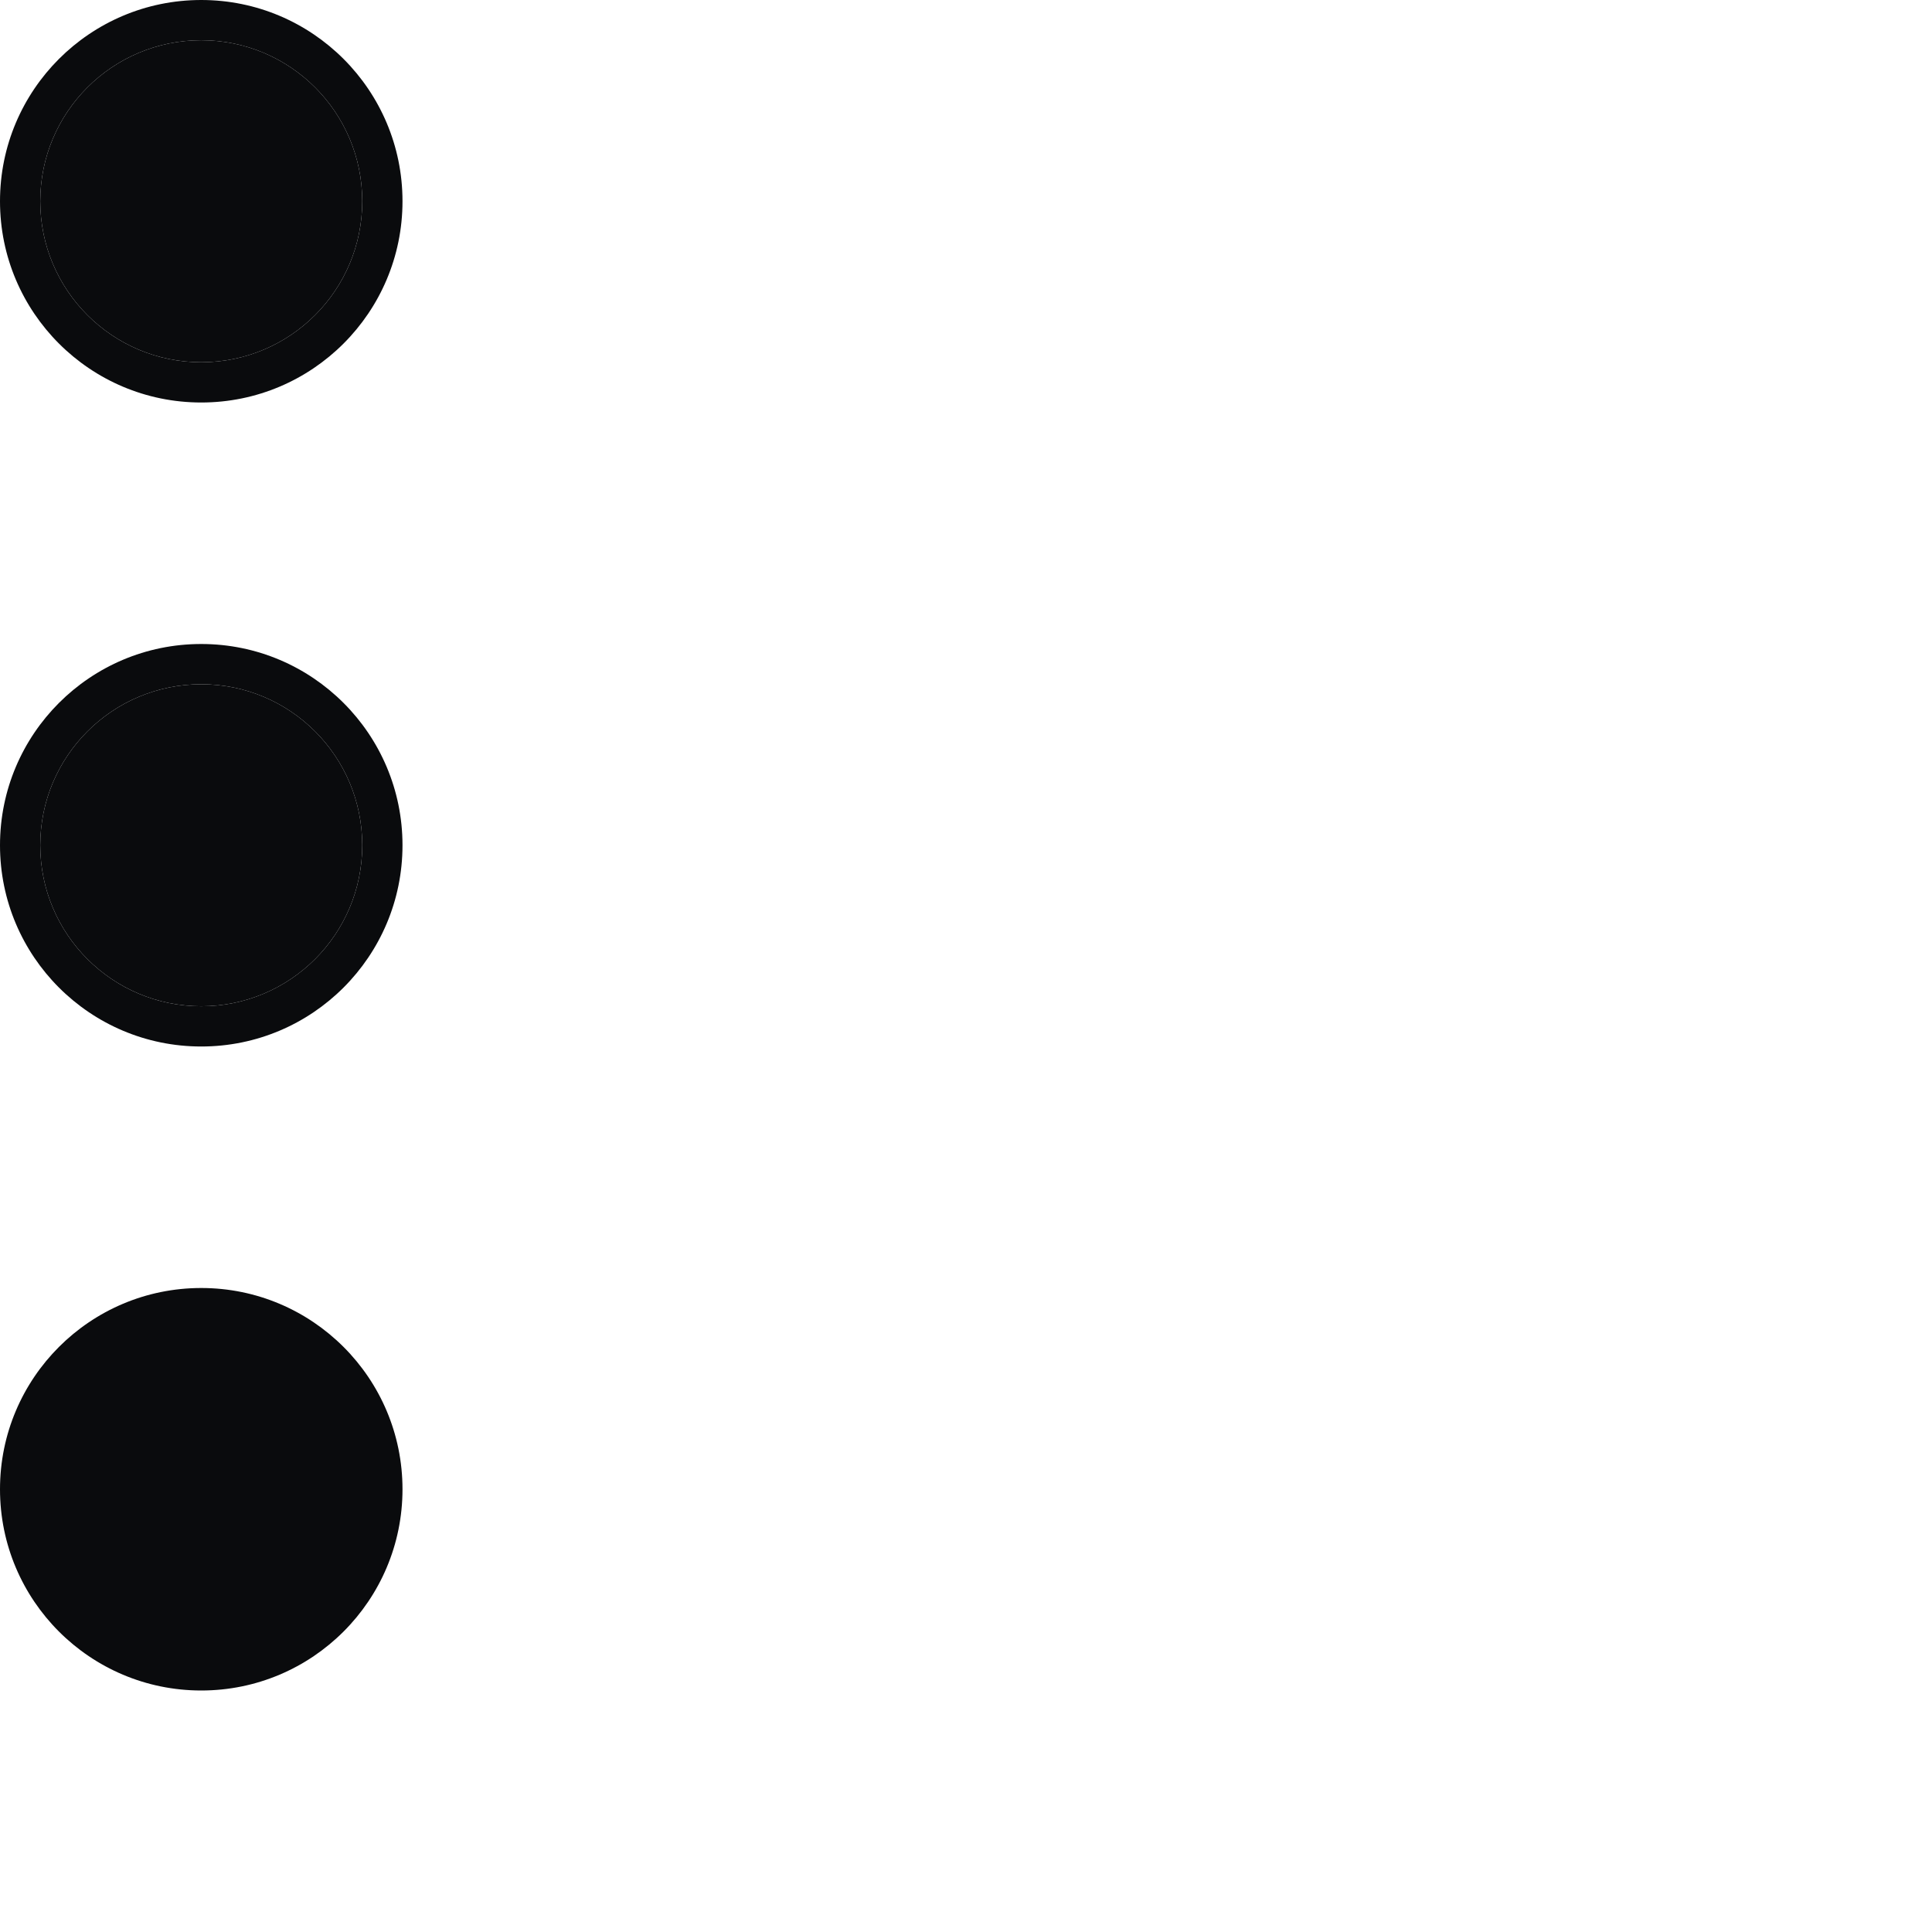
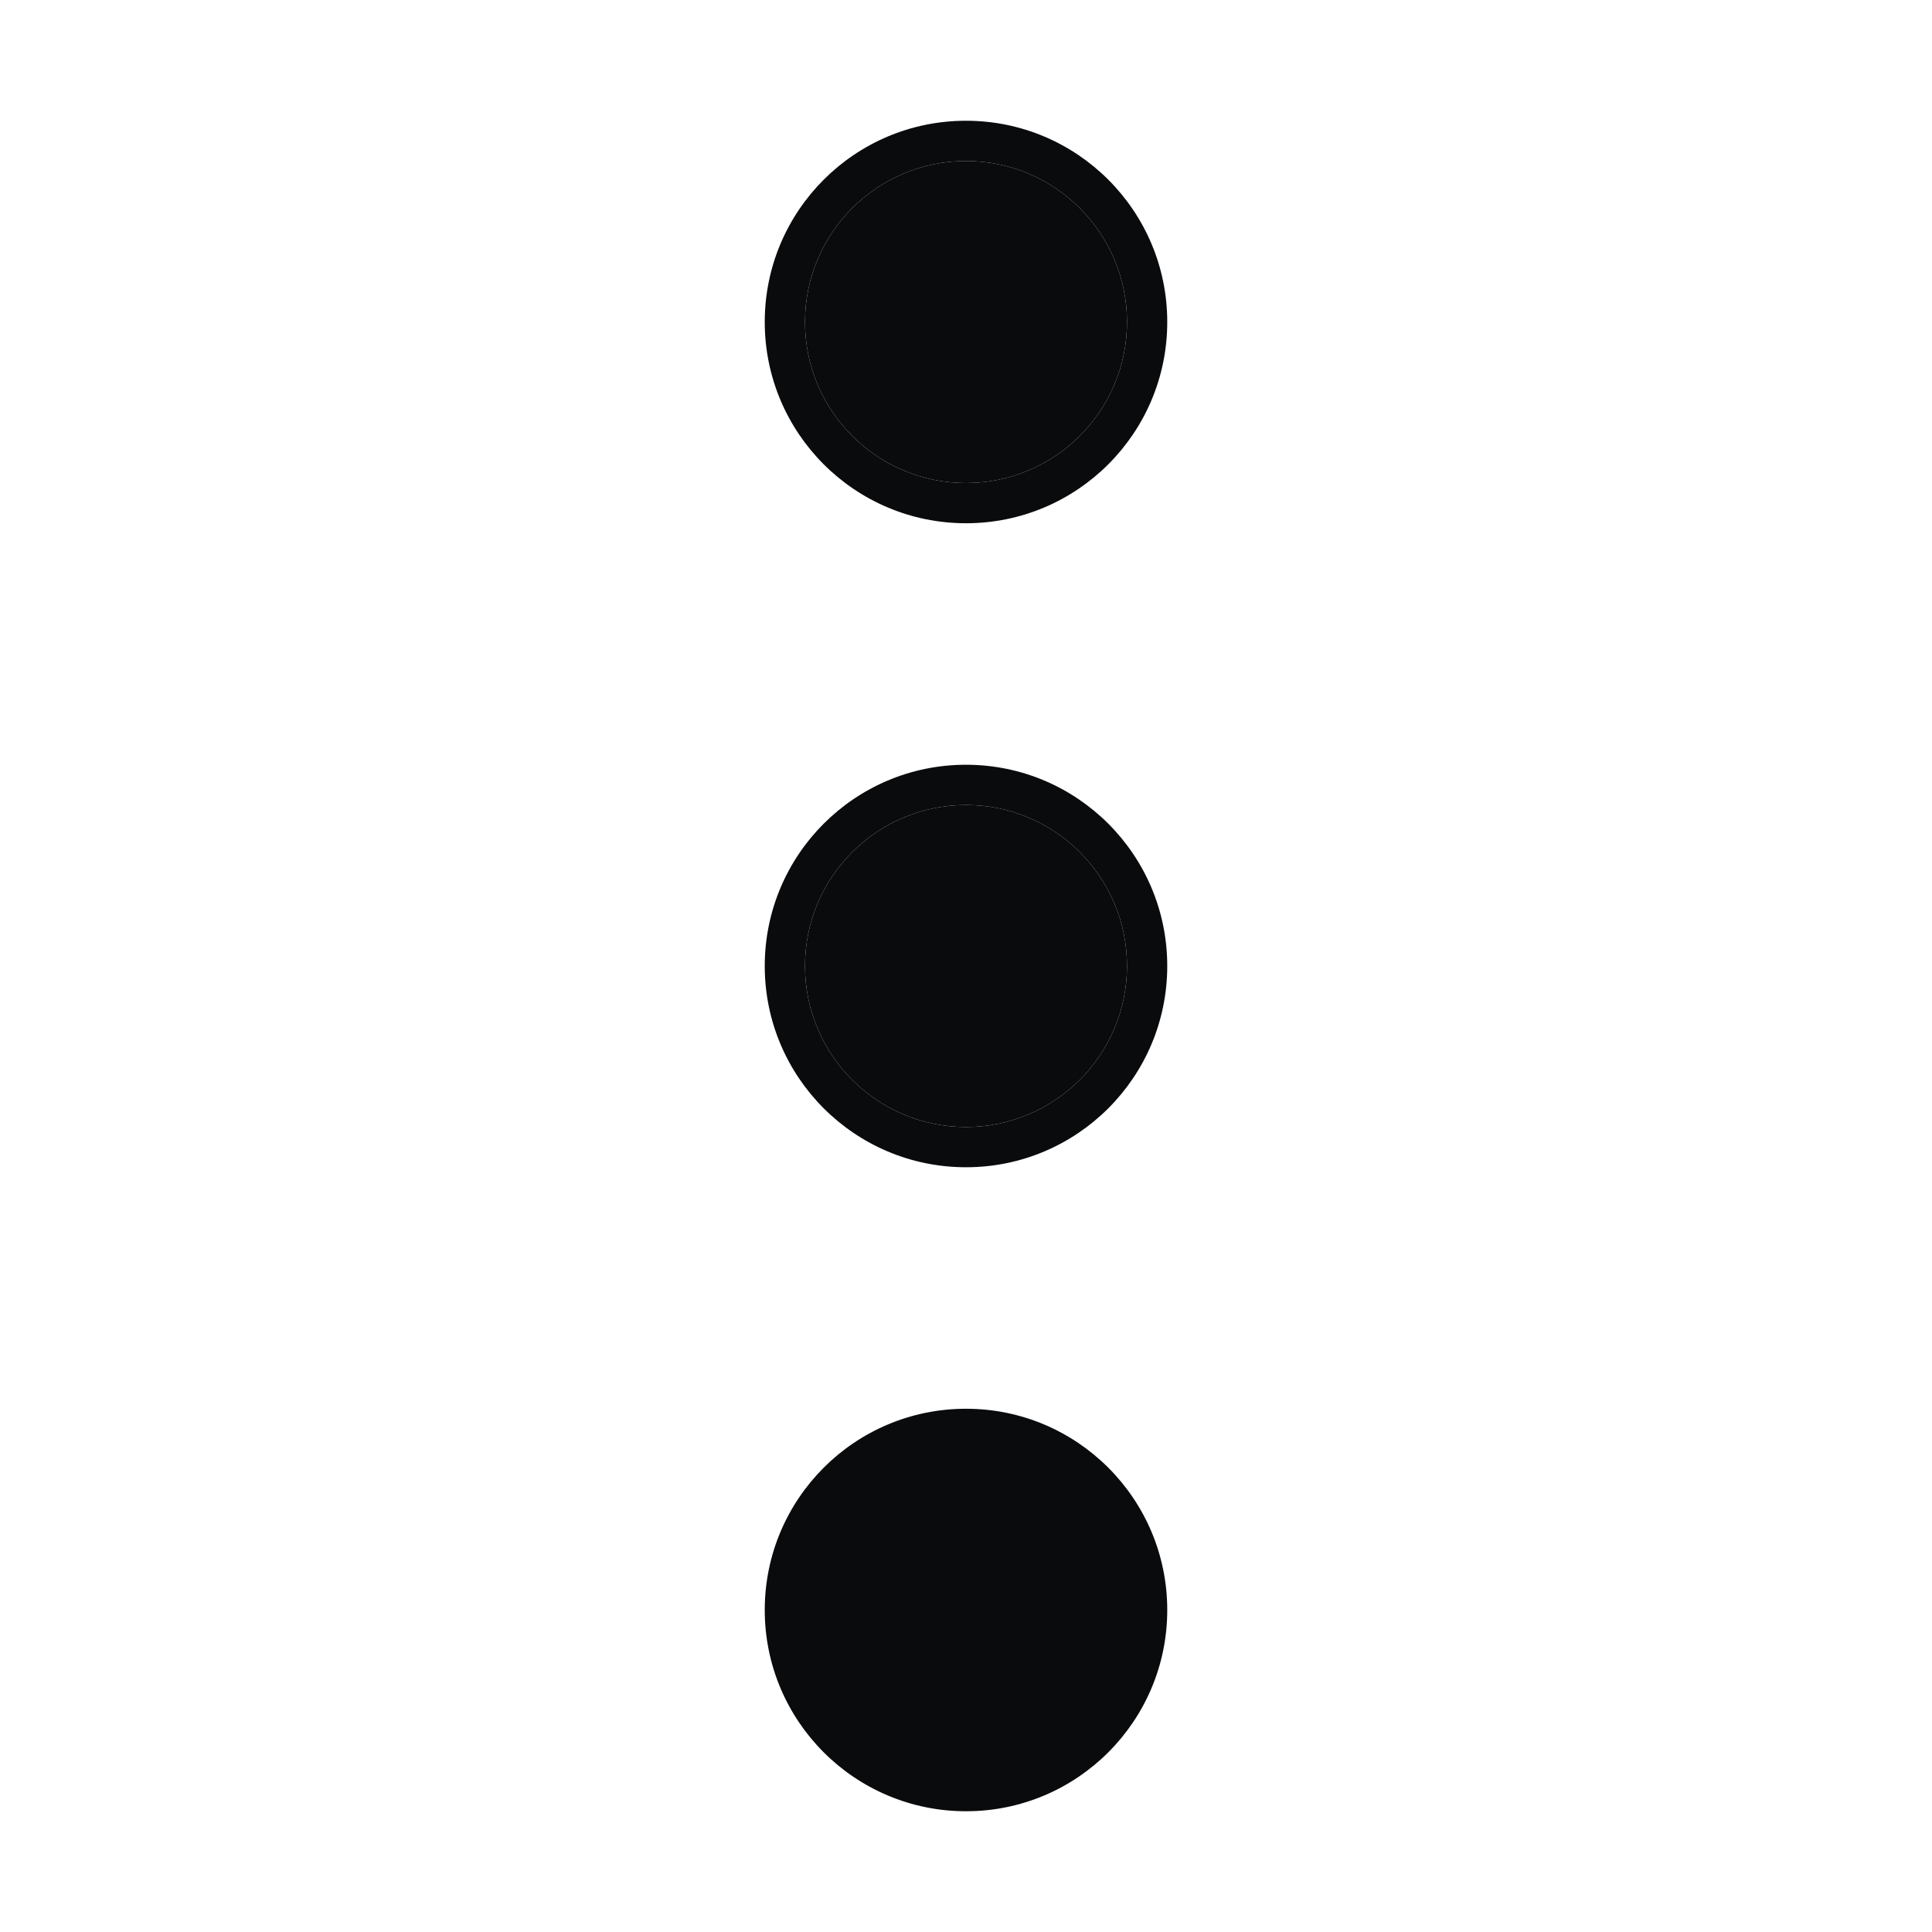
<svg xmlns="http://www.w3.org/2000/svg" fill="none" viewBox="0 0 12 12">
-   <path fill="#0A0B0D" d="M2.25 1.25a1 1 0 1 1-2 0 1 1 0 0 1 2 0Zm0 4a1 1 0 1 0-2 0 1 1 0 0 0 2 0Zm-1 5a1 1 0 1 0 0-2 1 1 0 0 0 0 2Z" />
-   <path fill="#0A0B0D" d="M2.5 1.25a1.25 1.25 0 1 1-2.5 0 1.25 1.25 0 0 1 2.5 0Zm0 4a1.25 1.25 0 1 1-2.5 0 1.25 1.25 0 0 1 2.5 0Zm0 4a1.25 1.25 0 1 1-2.5 0 1.25 1.25 0 0 1 2.5 0Zm-1.25-7a1 1 0 1 0 0-2 1 1 0 0 0 0 2Zm0 4a1 1 0 1 0 0-2 1 1 0 0 0 0 2Zm1 3a1 1 0 1 1-2 0 1 1 0 0 1 2 0Z" />
+   <path fill="#0A0B0D" d="M7 2a1 1 0 1 1-2 0 1 1 0 0 1 2 0Zm0 4a1 1 0 1 0-2 0 1 1 0 0 0 2 0Zm-1 5a1 1 0 1 0 0-2 1 1 0 0 0 0 2Z" />
+   <path fill="#0A0B0D" d="M7.25 2a1.25 1.25 0 1 1-2.5 0 1.25 1.25 0 0 1 2.5 0Zm0 4a1.25 1.25 0 1 1-2.5 0 1.25 1.25 0 0 1 2.5 0Zm0 4a1.25 1.25 0 1 1-2.5 0 1.25 1.25 0 0 1 2.5 0ZM6 3a1 1 0 1 0 0-2 1 1 0 0 0 0 2Zm0 4a1 1 0 1 0 0-2 1 1 0 0 0 0 2Zm1 3a1 1 0 1 1-2 0 1 1 0 0 1 2 0Z" />
</svg>
